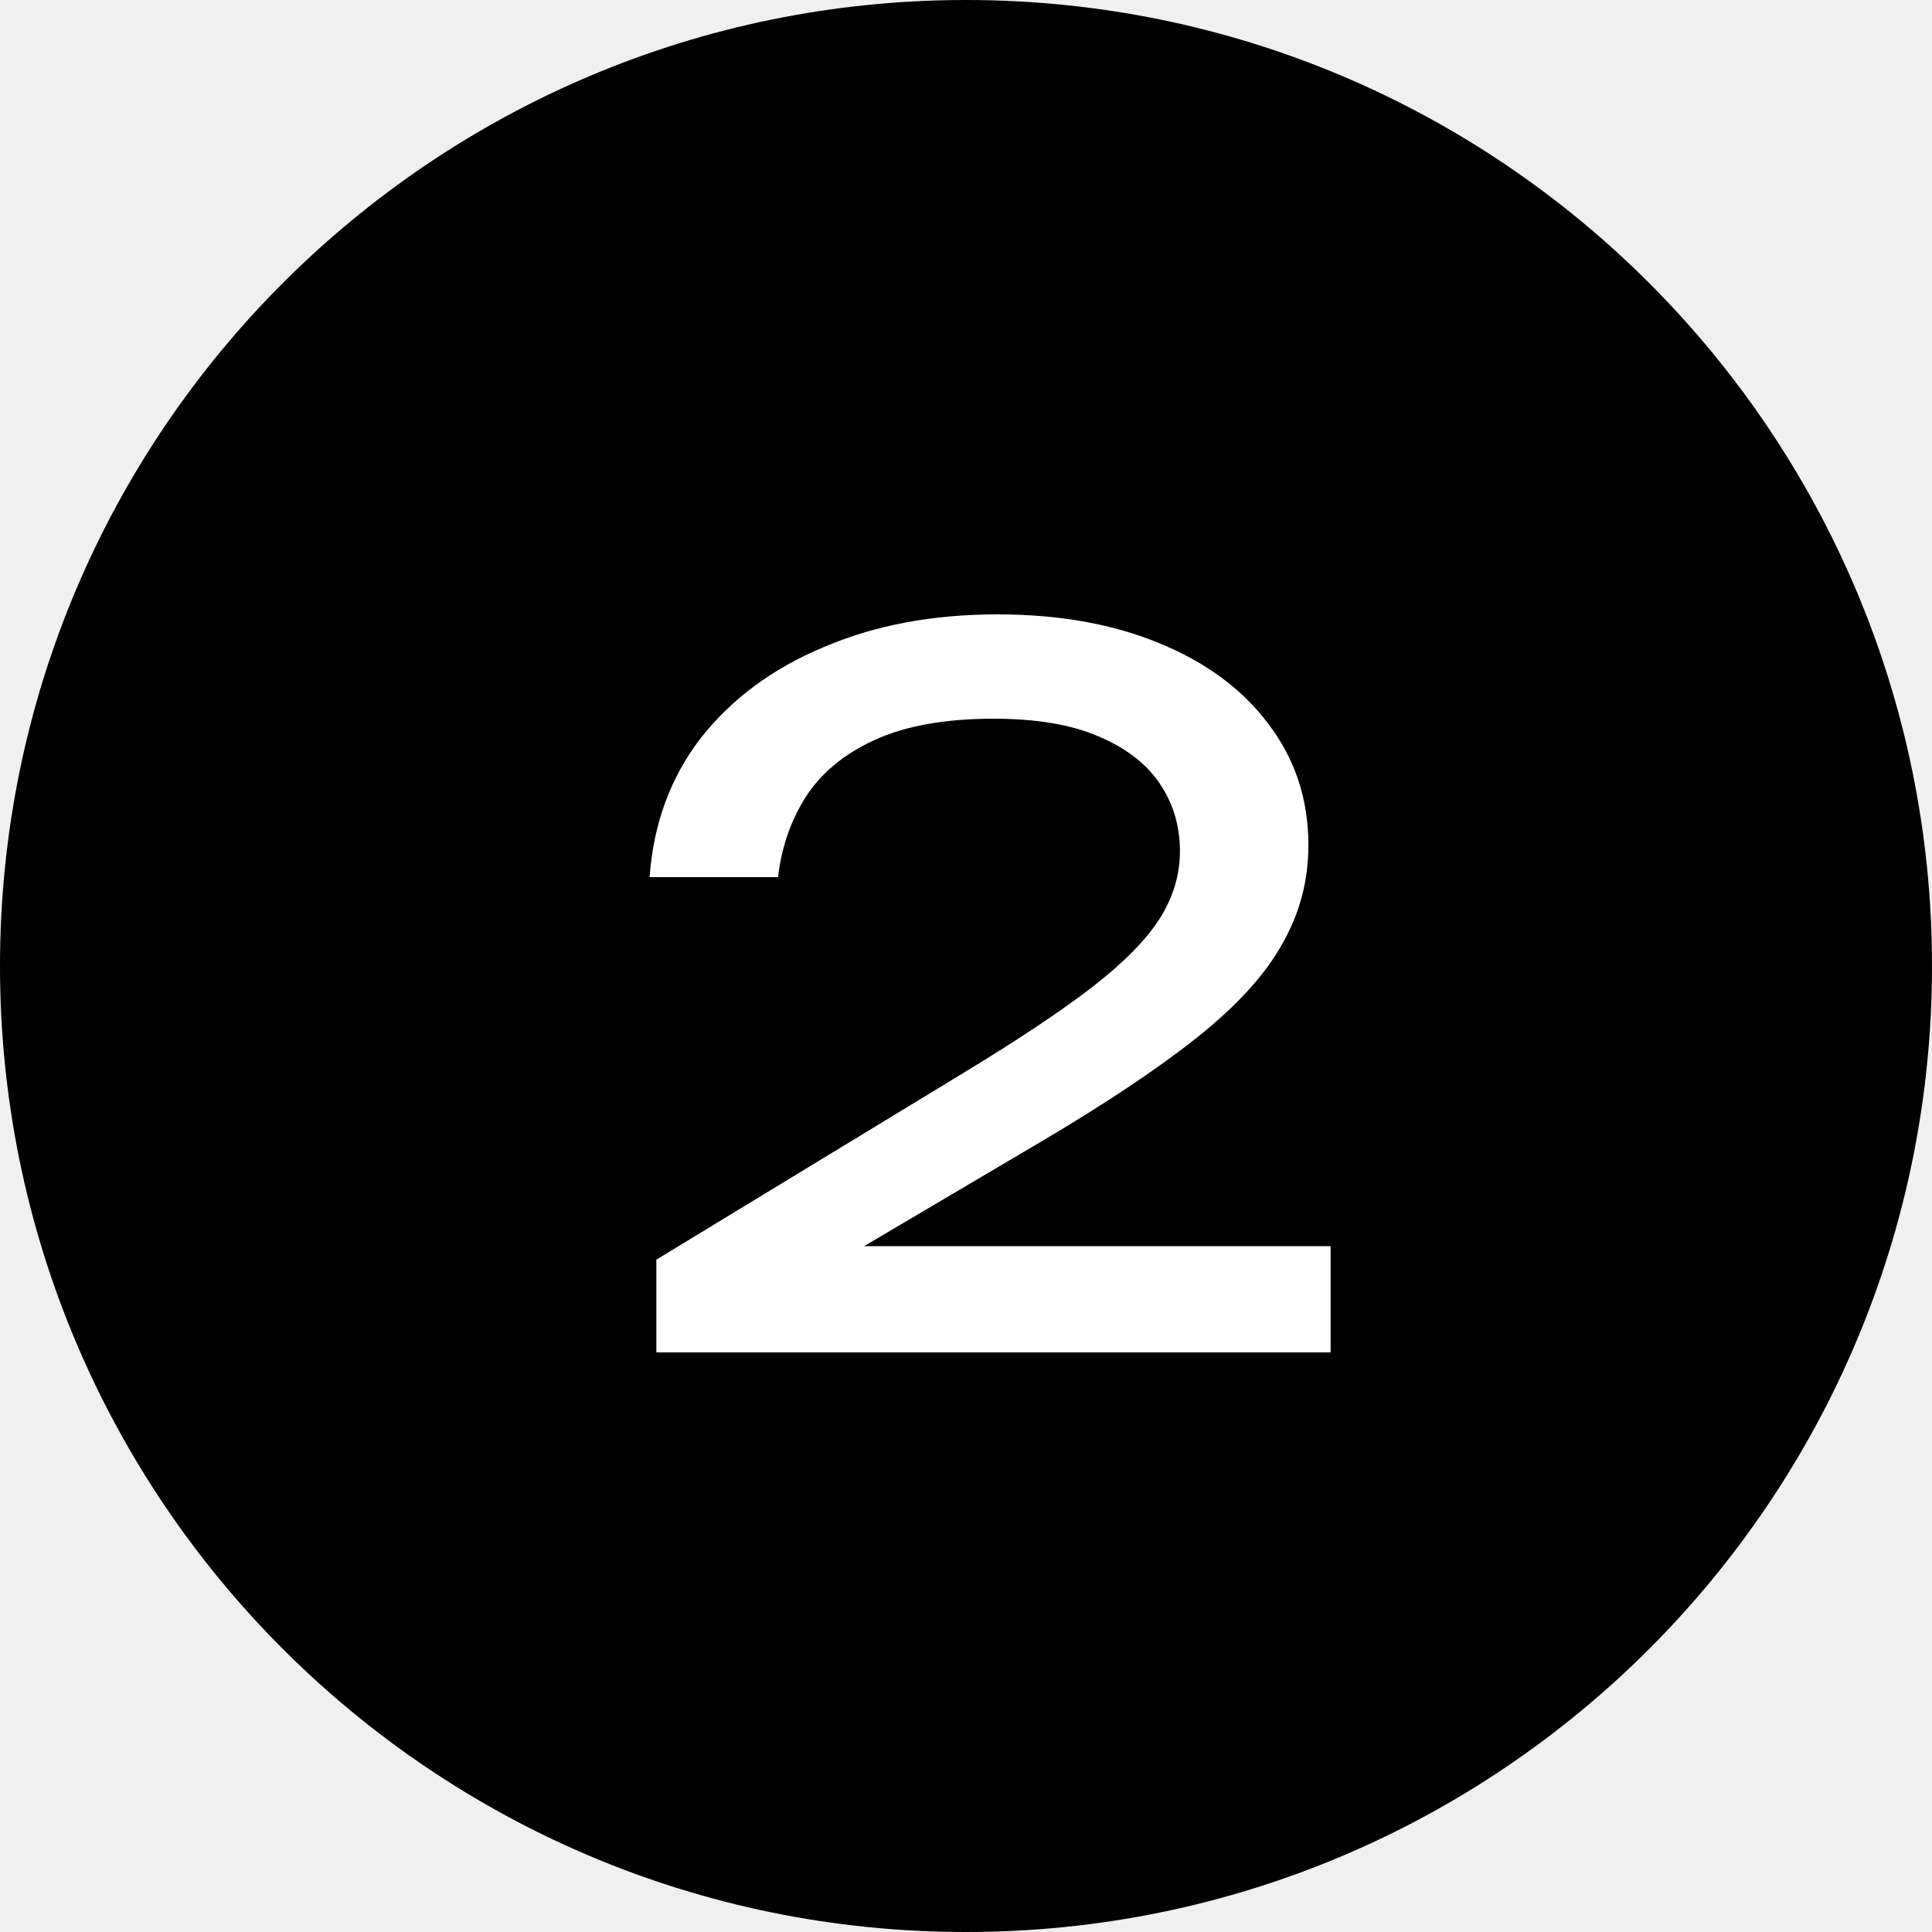
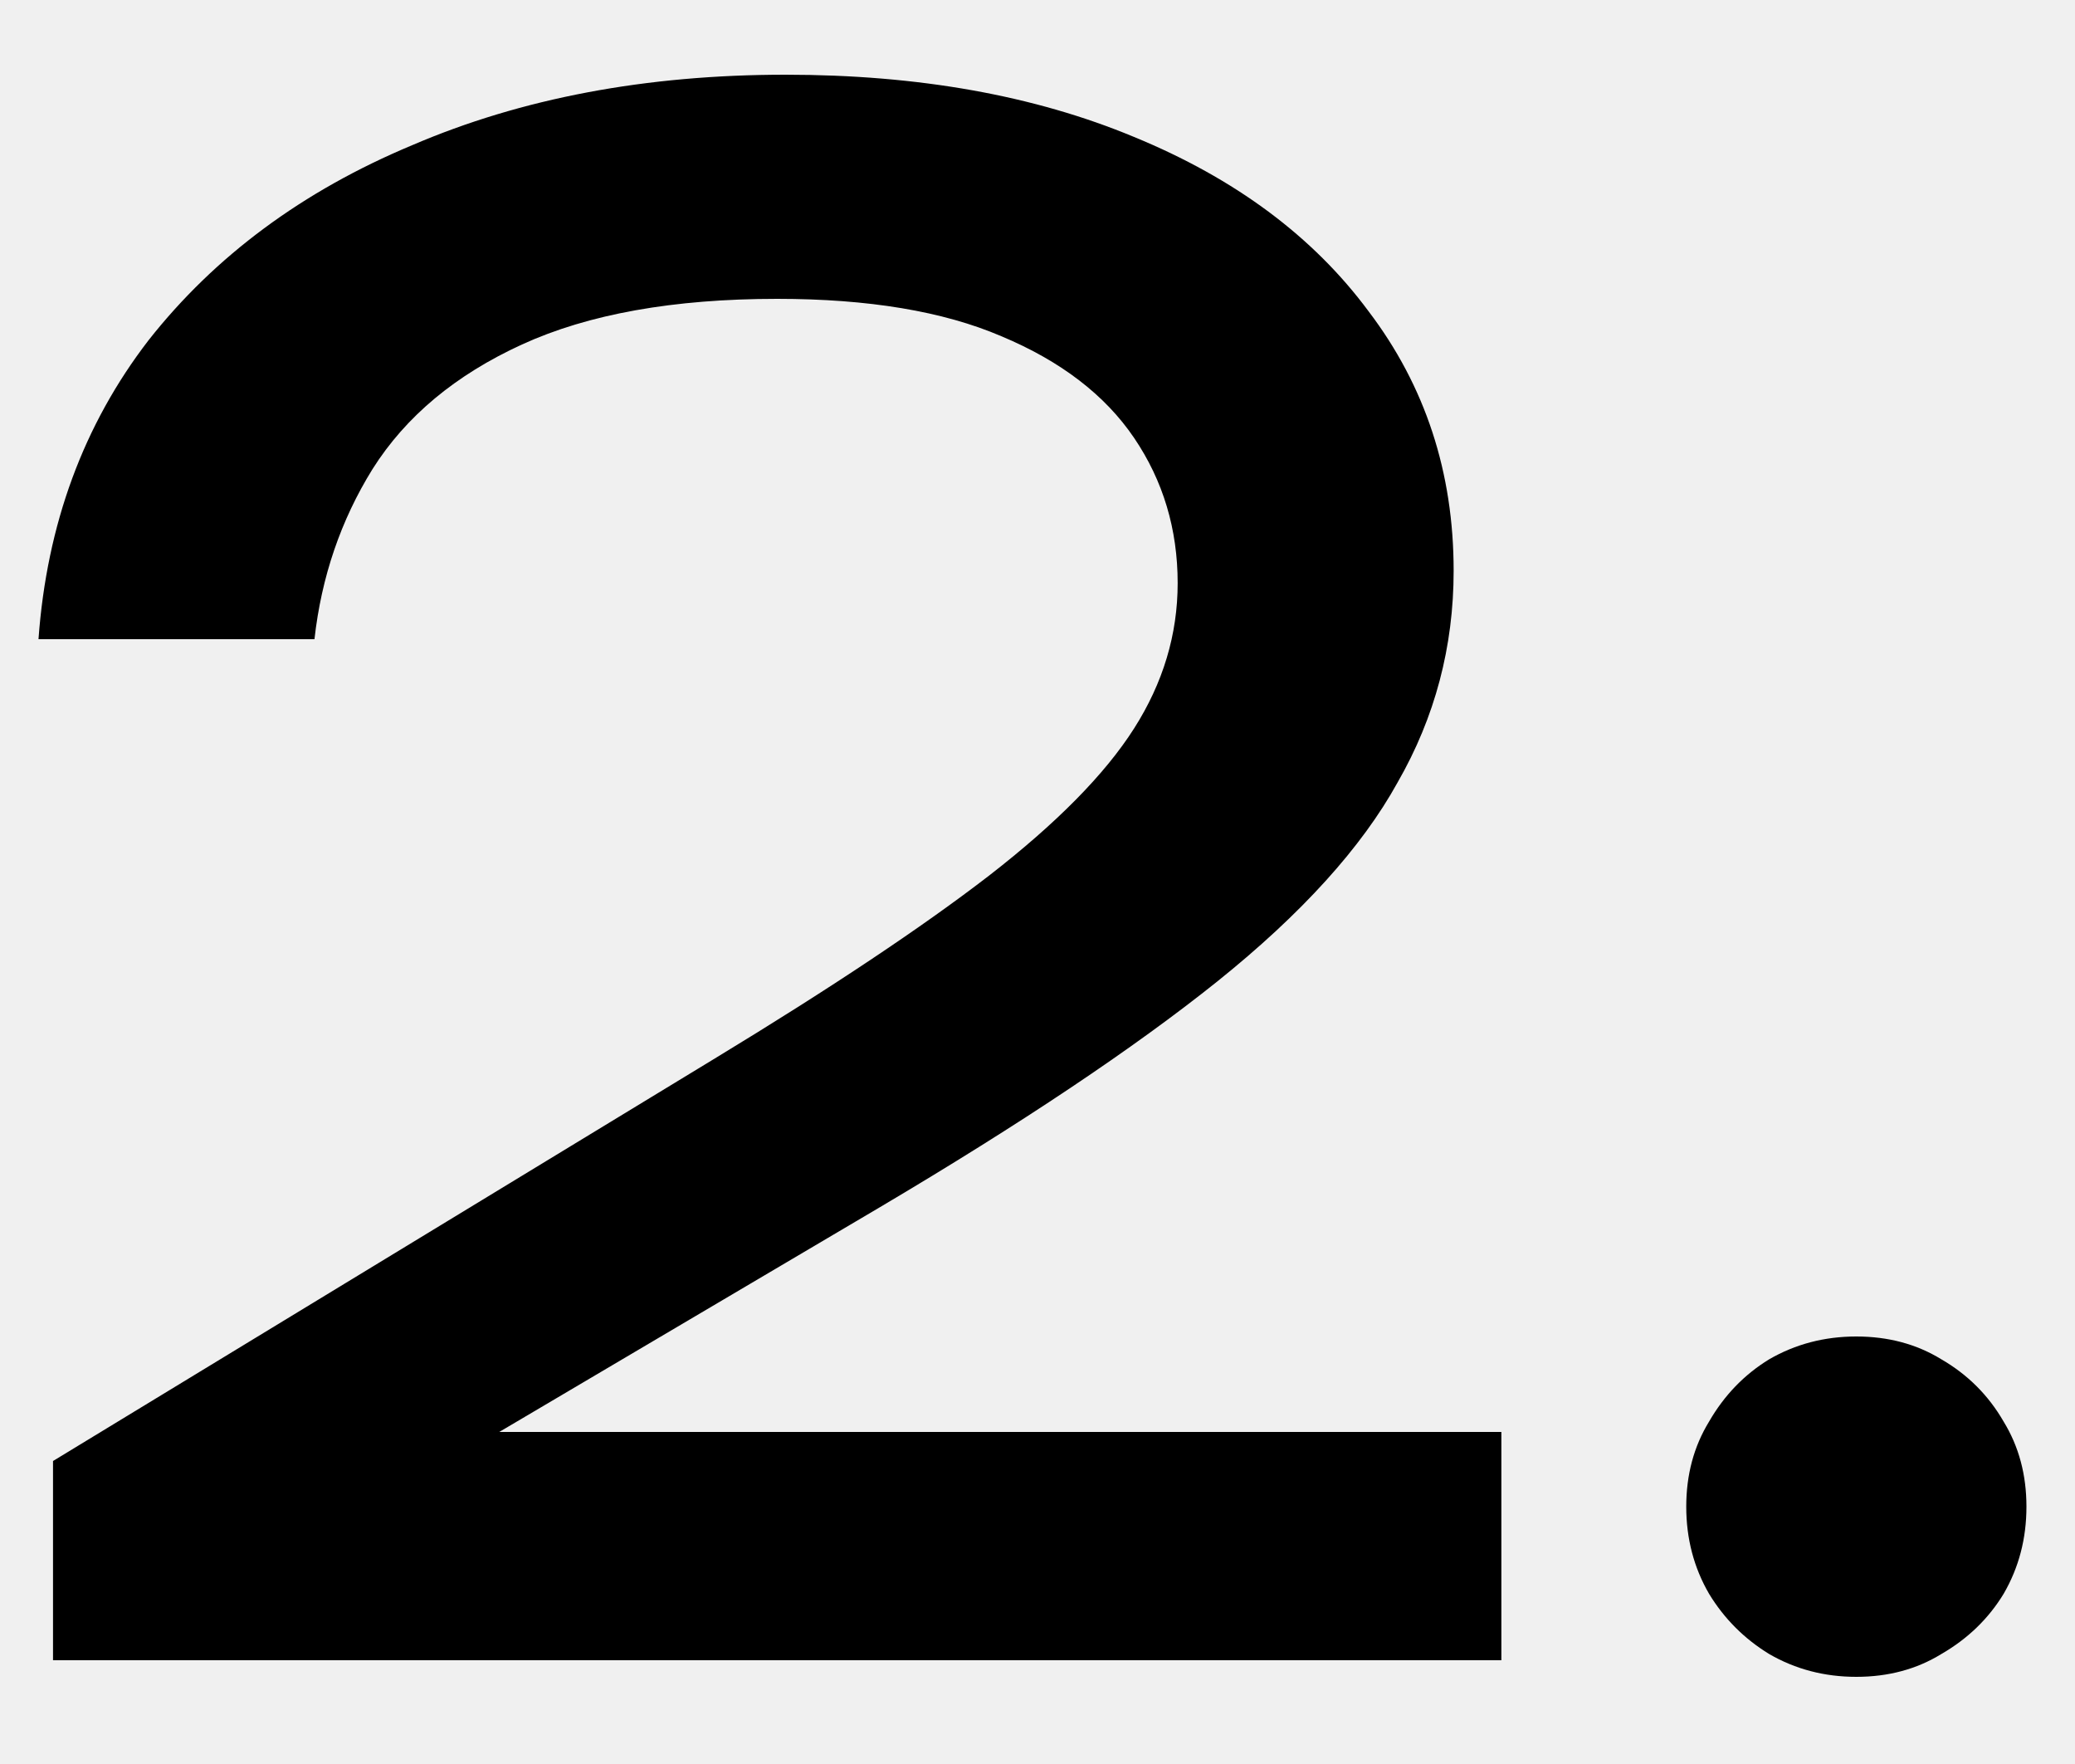
- <svg xmlns="http://www.w3.org/2000/svg" width="40" height="40" viewBox="0 0 40 40" fill="none">
-   <circle cx="20" cy="20" r="20" fill="black" />
-   <path d="M13.449 18.16C13.529 17.053 13.883 16.093 14.509 15.28C15.149 14.467 15.996 13.84 17.049 13.4C18.103 12.947 19.303 12.72 20.649 12.72C21.929 12.72 23.049 12.92 24.009 13.32C24.983 13.72 25.736 14.28 26.269 15C26.816 15.72 27.089 16.553 27.089 17.5C27.089 18.233 26.909 18.913 26.549 19.54C26.203 20.167 25.623 20.807 24.809 21.46C24.009 22.1 22.923 22.827 21.549 23.64L16.569 26.58L16.229 25.8H27.549V28H13.589V26.08L19.969 22.2C21.089 21.52 21.969 20.933 22.609 20.44C23.263 19.933 23.729 19.46 24.009 19.02C24.289 18.58 24.429 18.113 24.429 17.62C24.429 17.1 24.289 16.633 24.009 16.22C23.729 15.807 23.303 15.48 22.729 15.24C22.169 15 21.449 14.88 20.569 14.88C19.569 14.88 18.749 15.027 18.109 15.32C17.469 15.613 16.989 16.013 16.669 16.52C16.363 17.013 16.176 17.56 16.109 18.16H13.449Z" fill="white" />
+ <svg xmlns="http://www.w3.org/2000/svg" width="20" height="17" viewBox="0 0 20 17" fill="none">
+   <path d="M0.371 6.16C0.451 5.053 0.805 4.093 1.431 3.28C2.071 2.467 2.918 1.84 3.971 1.4C5.025 0.947 6.225 0.72 7.571 0.72C8.851 0.72 9.971 0.92 10.931 1.32C11.905 1.72 12.658 2.28 13.191 3C13.738 3.72 14.011 4.553 14.011 5.5C14.011 6.233 13.831 6.913 13.471 7.54C13.125 8.167 12.545 8.807 11.731 9.46C10.931 10.1 9.845 10.827 8.471 11.64L3.491 14.58L3.151 13.8H14.471V16H0.511V14.08L6.891 10.2C8.011 9.52 8.891 8.933 9.531 8.44C10.185 7.933 10.651 7.46 10.931 7.02C11.211 6.58 11.351 6.113 11.351 5.62C11.351 5.1 11.211 4.633 10.931 4.22C10.651 3.807 10.225 3.48 9.651 3.24C9.091 3 8.371 2.88 7.491 2.88C6.491 2.88 5.671 3.027 5.031 3.32C4.391 3.613 3.911 4.013 3.591 4.52C3.285 5.013 3.098 5.56 3.031 6.16H0.371ZM17.892 16.16C17.586 16.16 17.306 16.087 17.052 15.94C16.812 15.793 16.619 15.6 16.473 15.36C16.326 15.107 16.253 14.827 16.253 14.52C16.253 14.213 16.326 13.94 16.473 13.7C16.619 13.447 16.812 13.247 17.052 13.1C17.306 12.953 17.586 12.88 17.892 12.88C18.199 12.88 18.473 12.953 18.712 13.1C18.966 13.247 19.166 13.447 19.312 13.7C19.459 13.94 19.532 14.213 19.532 14.52C19.532 14.827 19.459 15.107 19.312 15.36C19.166 15.6 18.966 15.793 18.712 15.94C18.473 16.087 18.199 16.16 17.892 16.16Z" fill="black" />
</svg>
